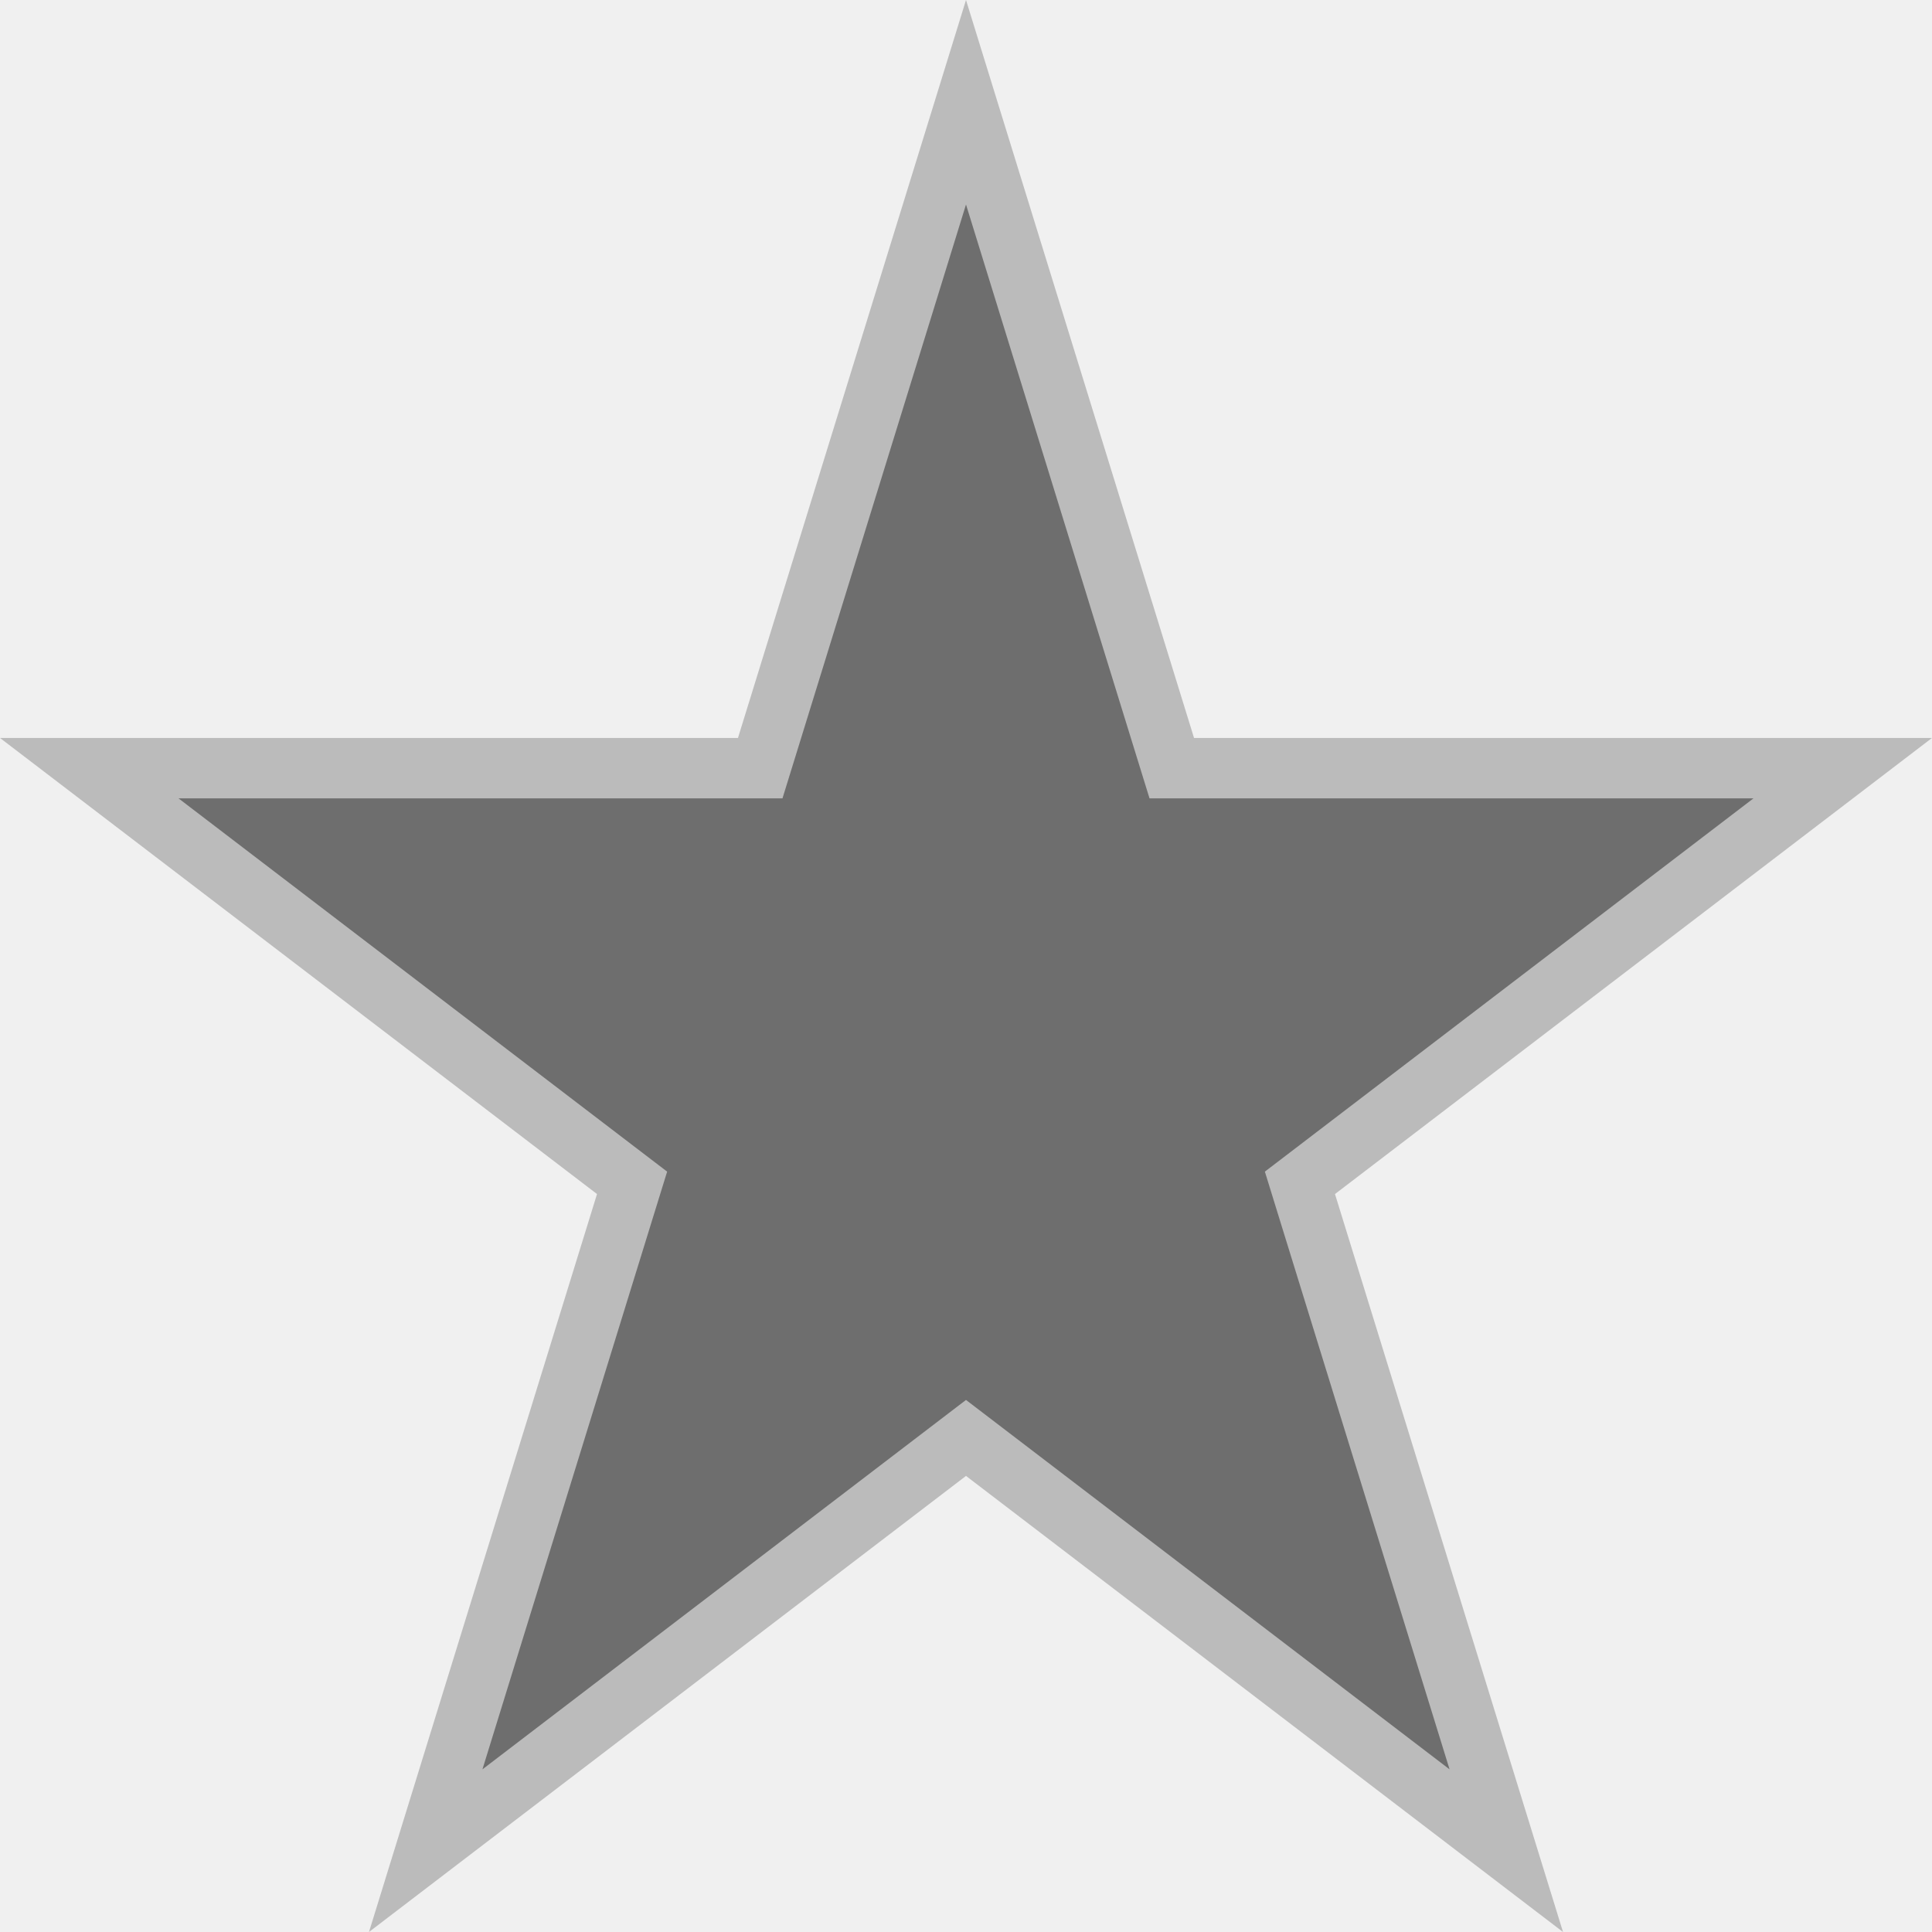
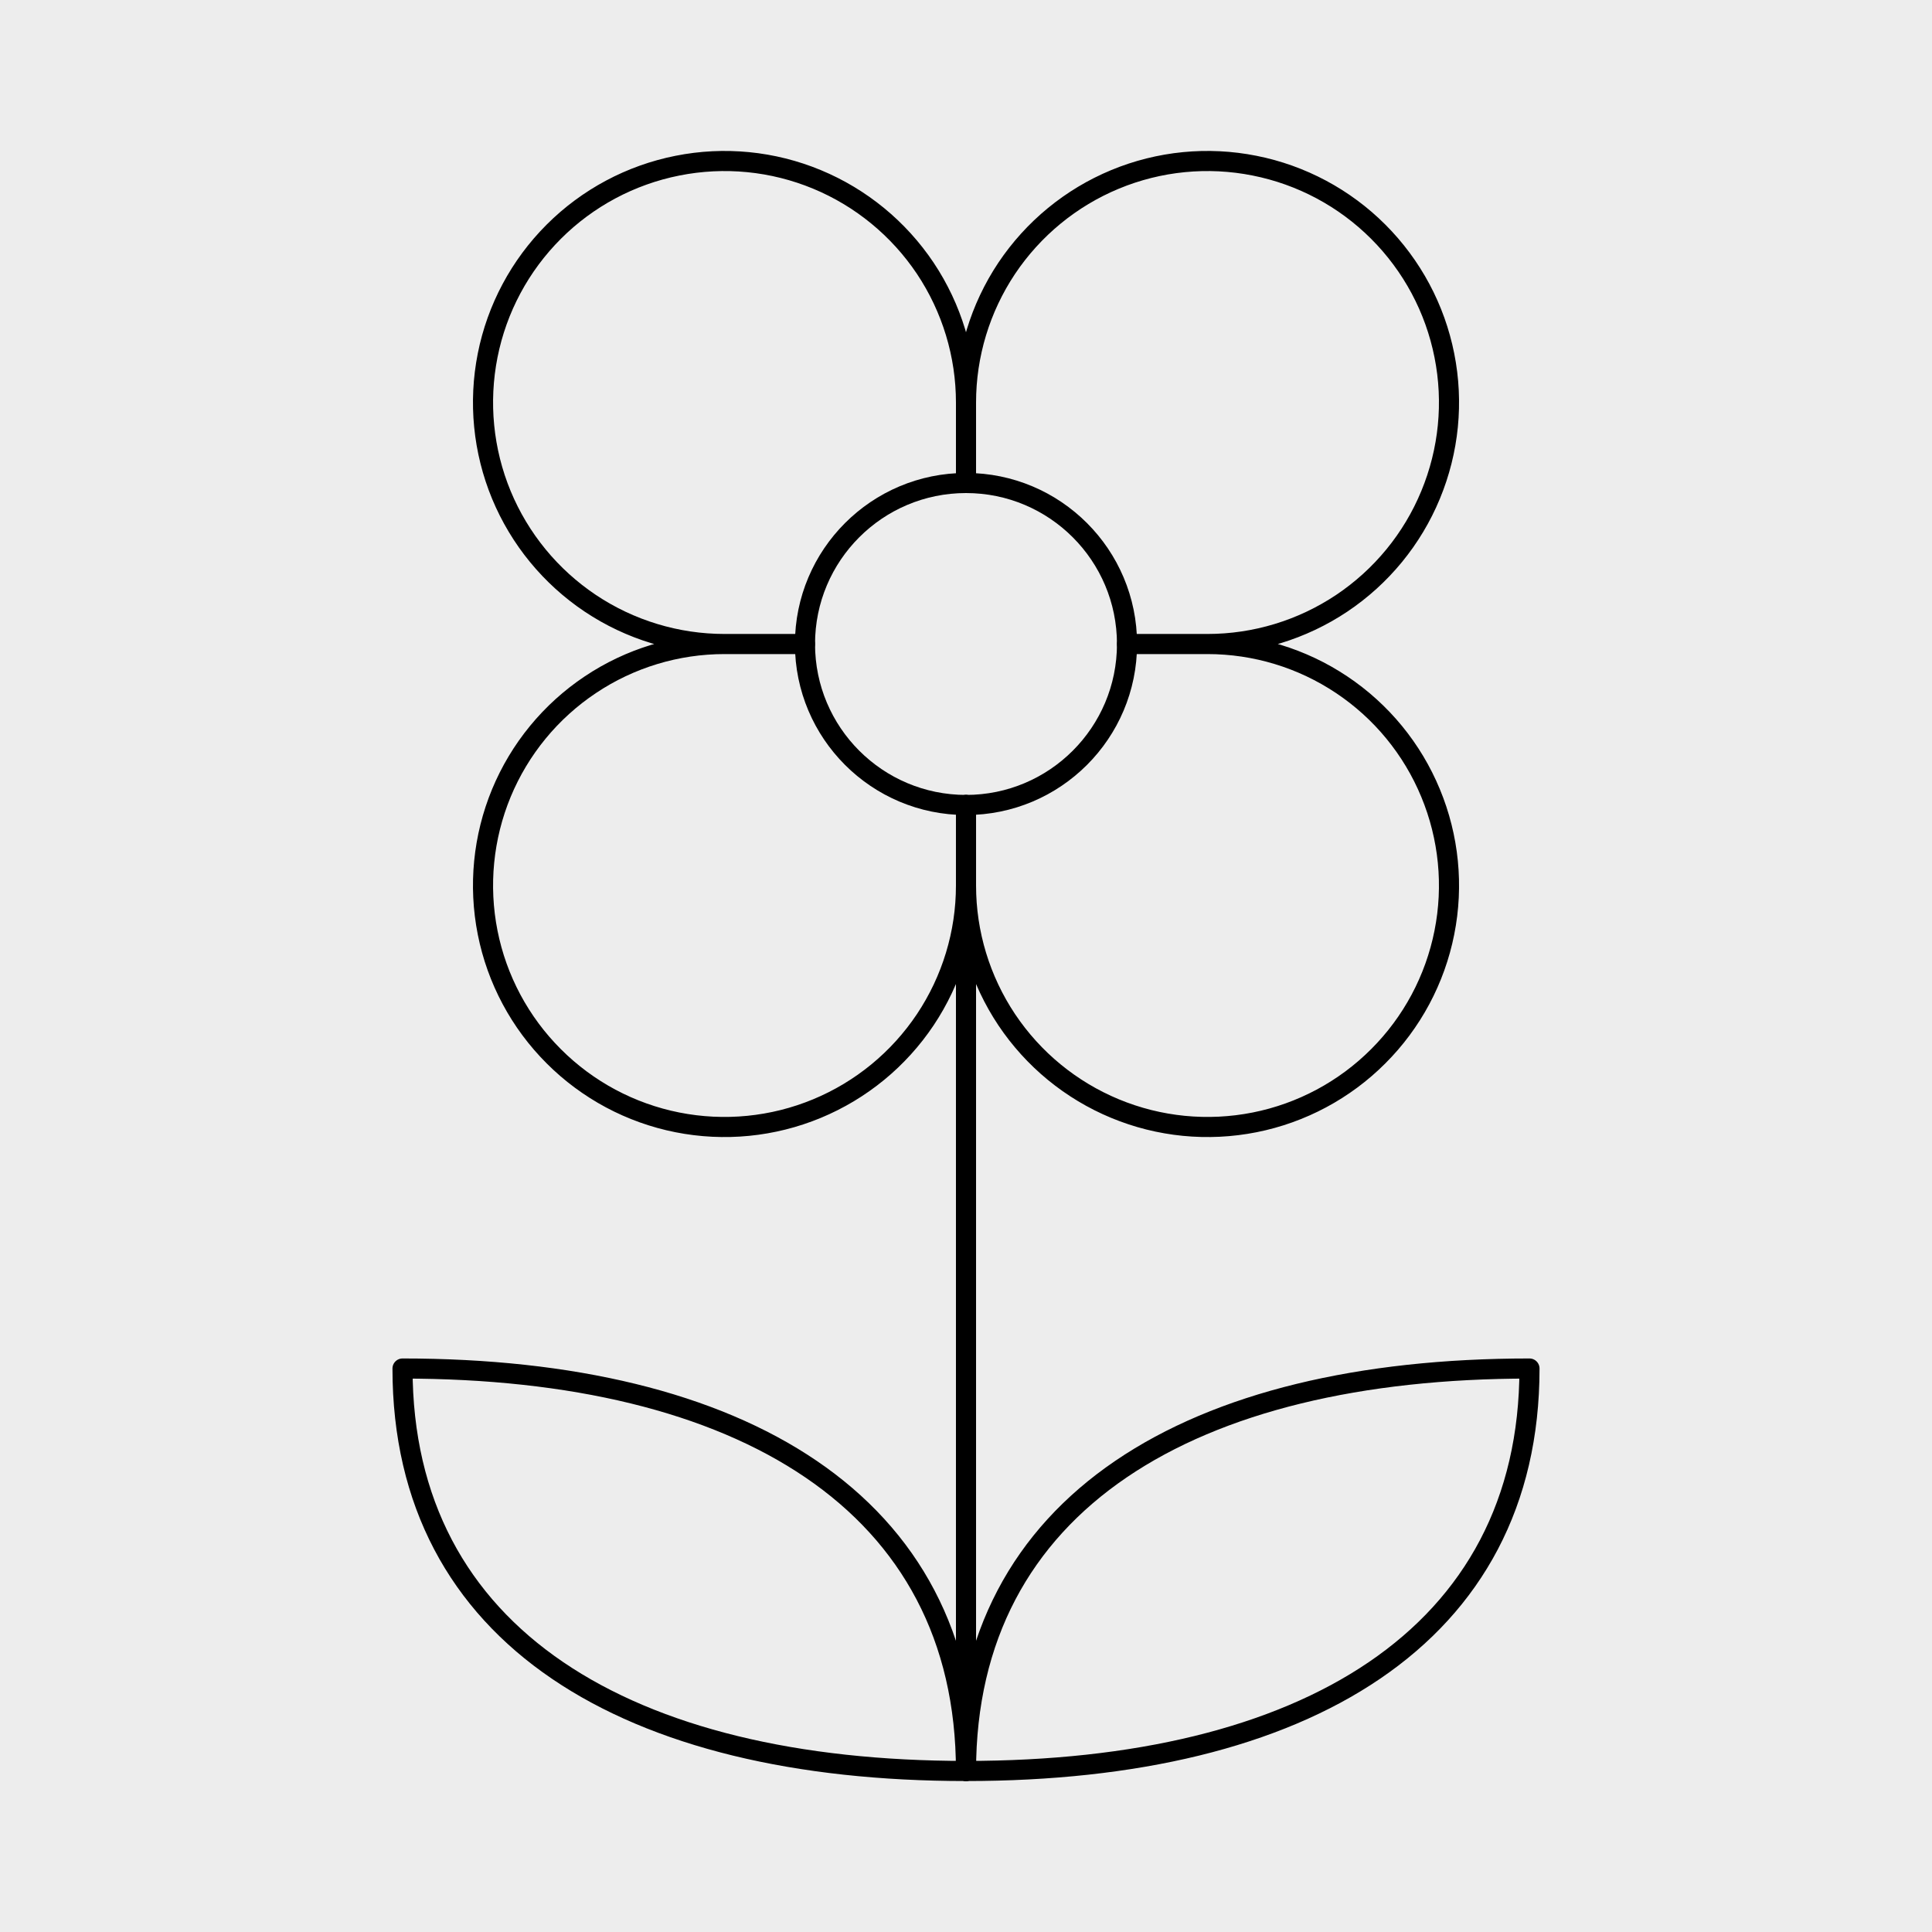
- <svg xmlns="http://www.w3.org/2000/svg" width="192" height="192" viewBox="0 0 192 192" fill="none">
-   <path d="M96 10.161L115.796 74.223L116.45 76.338H118.663H183.131L130.848 116.279L129.185 117.549L129.802 119.548L149.694 183.918L97.821 144.291L96 142.9L94.179 144.291L42.306 183.918L62.197 119.548L62.815 117.549L61.152 116.279L8.869 76.338H73.338H75.55L76.204 74.223L96 10.161Z" fill="#6E6E6E" stroke="#BBBBBB" stroke-width="6" />
+ <svg xmlns="http://www.w3.org/2000/svg" width="32" height="32" viewBox="0 0 32 32" fill="none">
+   <g clip-path="url(#clip0_1_12)">
+     <rect width="32" height="32" fill="#EDEDED" />
+     <rect width="32" height="32" fill="#EDEDED" />
+     <path d="M16 6.667C16 5.876 16.235 5.102 16.674 4.444C17.114 3.787 17.738 3.274 18.469 2.971C19.2 2.668 20.004 2.589 20.78 2.744C21.556 2.898 22.269 3.279 22.828 3.838C23.388 4.398 23.769 5.11 23.923 5.886C24.078 6.662 23.998 7.466 23.695 8.197C23.393 8.928 22.88 9.553 22.222 9.993C21.564 10.432 20.791 10.667 20 10.667M16 6.667C16 5.876 15.765 5.102 15.326 4.444C14.886 3.787 14.262 3.274 13.531 2.971C12.8 2.668 11.996 2.589 11.22 2.744C10.444 2.898 9.731 3.279 9.172 3.838C8.612 4.398 8.231 5.11 8.077 5.886C7.923 6.662 8.002 7.466 8.304 8.197C8.607 8.928 9.12 9.553 9.778 9.993C10.435 10.432 11.209 10.667 12 10.667M16 6.667V8M20 10.667C20.791 10.667 21.564 10.901 22.222 11.341C22.88 11.78 23.393 12.405 23.695 13.136C23.998 13.867 24.078 14.671 23.923 15.447C23.769 16.223 23.388 16.936 22.828 17.495C22.269 18.055 21.556 18.436 20.78 18.59C20.004 18.744 19.2 18.665 18.469 18.362C17.738 18.059 17.114 17.547 16.674 16.889C16.235 16.231 16 15.458 16 14.667M20 10.667H18.667M12 10.667C11.209 10.667 10.435 10.901 9.778 11.341C9.12 11.78 8.607 12.405 8.304 13.136C8.002 13.867 7.923 14.671 8.077 15.447C8.231 16.223 8.612 16.936 9.172 17.495C9.731 18.055 10.444 18.436 11.22 18.59C11.996 18.744 12.8 18.665 13.531 18.362C14.262 18.059 14.886 17.547 15.326 16.889C15.765 16.231 16 15.458 16 14.667M12 10.667H13.333M16 14.667V13.333" stroke="black" stroke-width="0.333" stroke-linecap="round" stroke-linejoin="round" />
+     <path d="M16 13.333C17.473 13.333 18.667 12.139 18.667 10.667C18.667 9.194 17.473 8 16 8C14.527 8 13.333 9.194 13.333 10.667C13.333 12.139 14.527 13.333 16 13.333Z" stroke="black" stroke-width="0.333" stroke-linecap="round" stroke-linejoin="round" />
+     <path d="M16 13.333V29.333" stroke="black" stroke-width="0.333" stroke-linecap="round" stroke-linejoin="round" />
+     <path d="M16 29.333C21.6 29.333 25.333 27.111 25.333 22.667C19.733 22.667 16 24.889 16 29.333Z" stroke="black" stroke-width="0.333" stroke-linecap="round" stroke-linejoin="round" />
+     <path d="M16 29.333C10.4 29.333 6.667 27.111 6.667 22.667C12.267 22.667 16 24.889 16 29.333Z" stroke="black" stroke-width="0.333" stroke-linecap="round" stroke-linejoin="round" />
+   </g>
+   <defs>
+     <clipPath id="clip0_1_12">
+       <rect width="32" height="32" fill="white" />
+     </clipPath>
+   </defs>
</svg>
